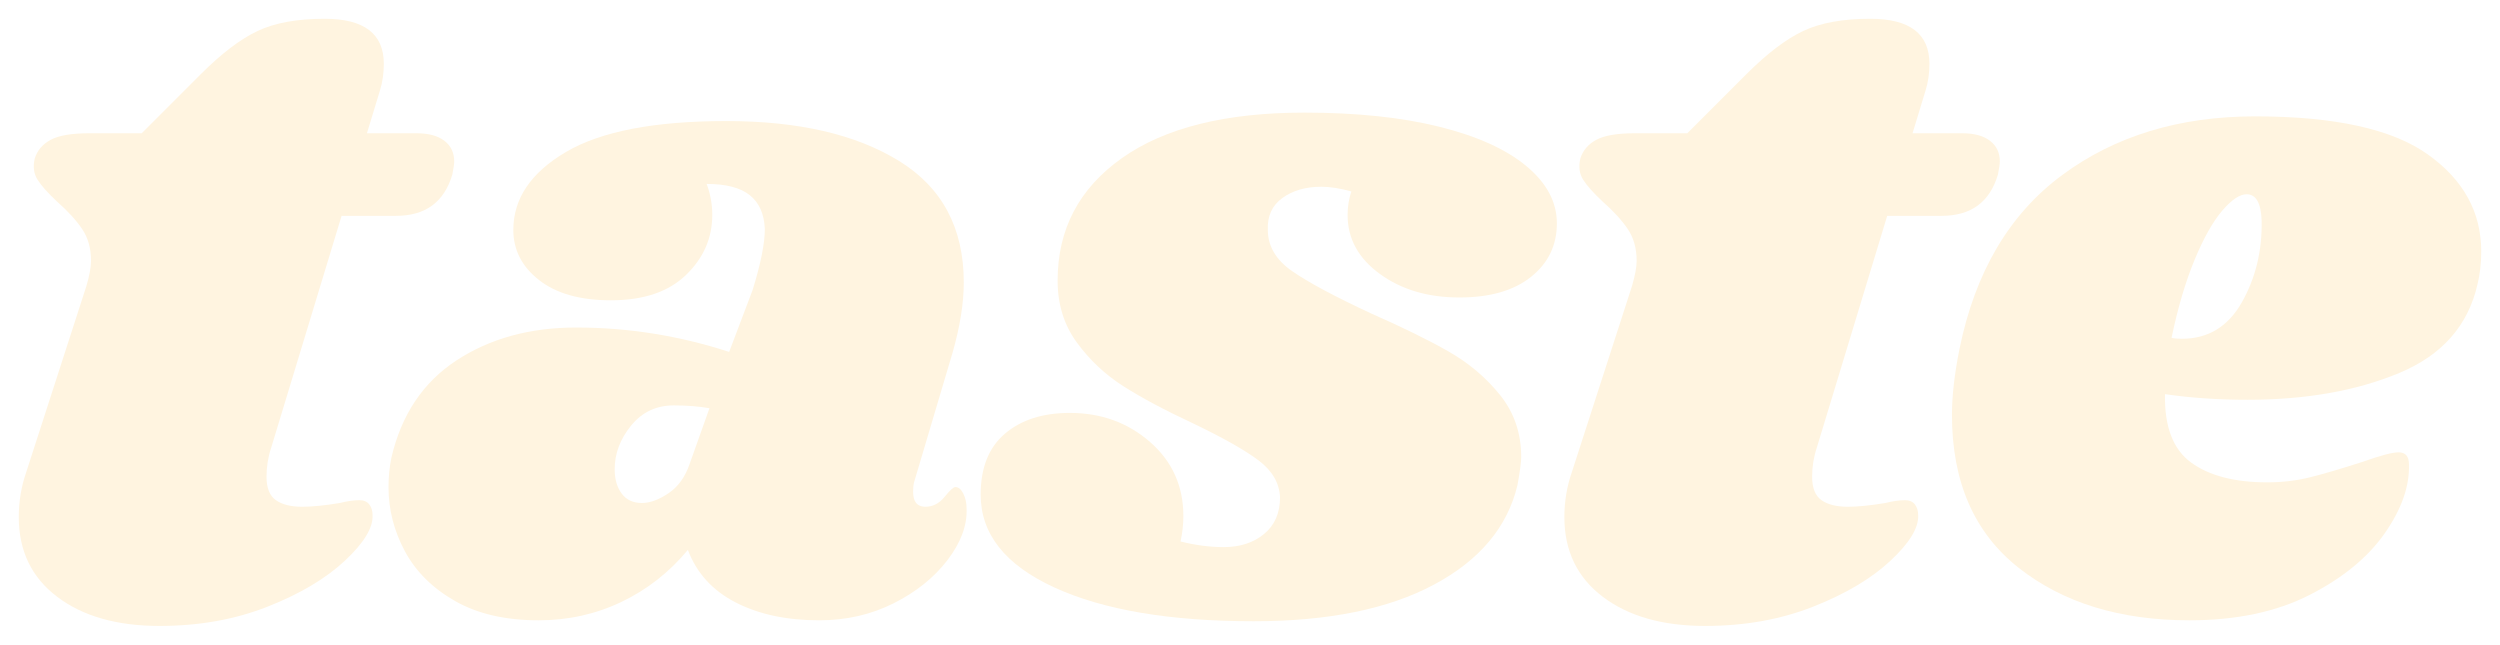
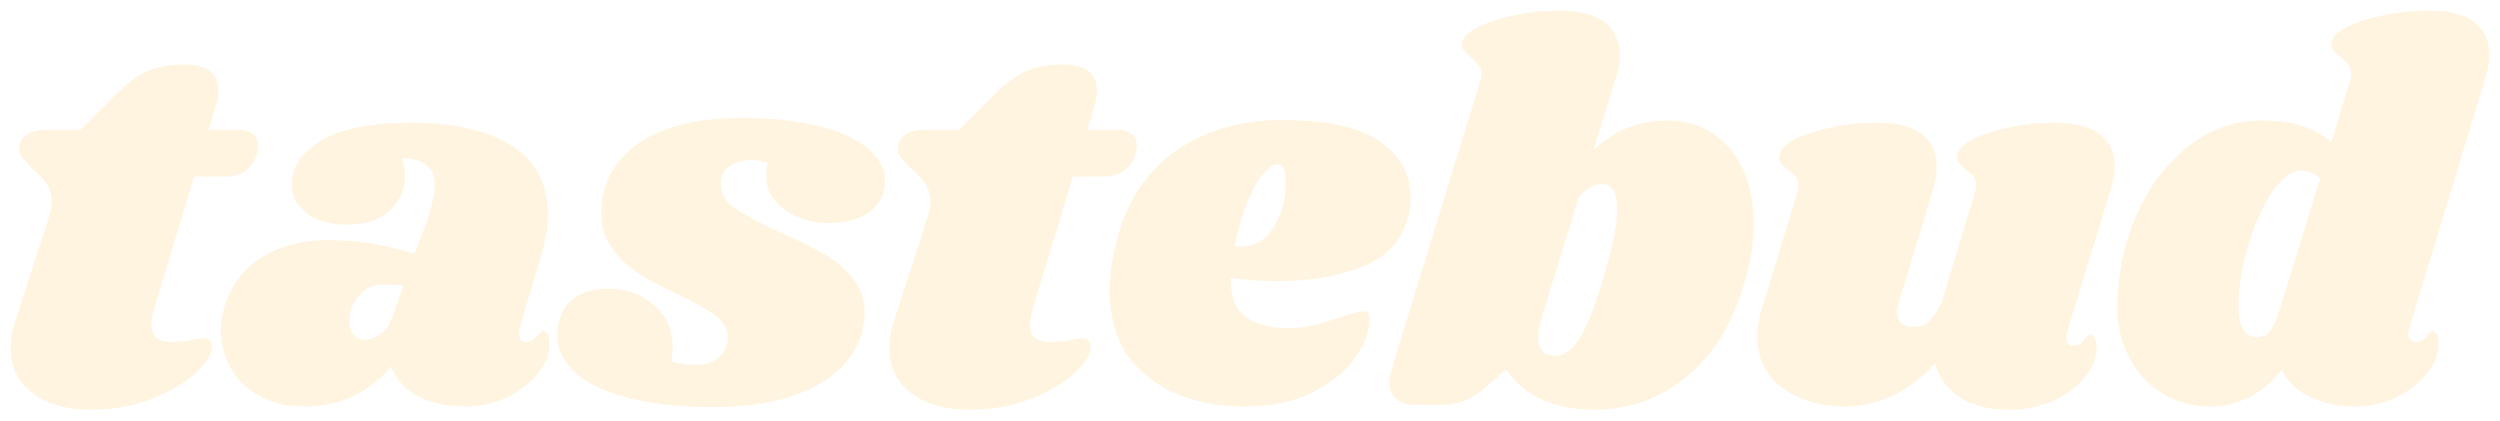
- <svg xmlns="http://www.w3.org/2000/svg" viewBox="0 0 2664 687">
+ <svg xmlns="http://www.w3.org/2000/svg" viewBox="0 0 4686 788">
  <g fill="#FFF4E0">
-     <g transform="translate(-3.0 658.0) scale(1 -1)">
+     <g transform="translate(-3.0 759.0) scale(1 -1)">
      <path transform="translate(0.0 0)" d="M487 486Q487 482 485 472Q472 428 425 428H367L292 181Q287 166 287 150Q287 132 297.0 125.0Q307 118 325 118Q341 118 365 122Q377 125 386 125Q393 125 396.5 120.5Q400 116 400 109Q401 89 370.5 60.5Q340 32 288.0 11.5Q236 -9 173 -9Q105 -9 64.0 22.0Q23 53 23 107Q23 132 31 155L95 353Q100 370 100 380Q100 400 90.5 414.0Q81 428 64 443Q49 457 43.0 466.5Q37 476 40 489Q44 502 57.0 509.0Q70 516 98 516H154L217 579Q250 612 277.5 625.0Q305 638 349 638Q412 638 412 590Q412 575 408 562L394 516H447Q466 516 476.5 508.0Q487 500 487 486Z" />
      <path transform="translate(420.0 0)" d="M610 357Q610 324 598 282L557 144Q556 140 556 134Q556 118 569 118Q581 118 589.5 128.5Q598 139 601 139Q606 139 609.5 132.0Q613 125 613 116Q614 89 592.5 61.0Q571 33 535.0 15.0Q499 -3 456 -3Q404 -3 367.0 16.0Q330 35 316 72Q286 36 245.0 16.5Q204 -3 157 -3Q104 -3 68.0 17.5Q32 38 14.5 70.5Q-3 103 -3 139Q-3 155 0 170Q16 239 69.5 274.0Q123 309 197 309Q280 309 360 283L385 349Q398 391 398 414Q397 438 382.0 450.0Q367 462 336 462Q342 446 342 429Q342 392 314.0 365.0Q286 338 234 338Q185 338 157.5 359.5Q130 381 130 413Q130 463 186.0 496.0Q242 529 357 529Q472 529 541.0 486.5Q610 444 610 357ZM238 158Q238 142 245.5 132.0Q253 122 267 122Q280 122 295.5 132.5Q311 143 318 164L339 223Q322 226 301 226Q273 226 255.5 204.5Q238 183 238 158Z" />
      <path transform="translate(1064.0 0)" d="M598 420Q598 385 570.5 363.0Q543 341 494 341Q444 341 409.5 366.0Q375 391 375 429Q375 442 379 454Q361 459 347 459Q322 459 305.5 447.0Q289 435 290 413Q290 387 316.0 369.0Q342 351 400 324Q450 302 482.5 283.5Q515 265 537.5 237.0Q560 209 560 171Q560 163 556 141Q540 74 467.0 35.0Q394 -4 275 -4Q141 -4 62.5 32.0Q-16 68 -16 131Q-16 174 10.0 196.0Q36 218 79 218Q129 218 164.5 187.0Q200 156 200 108Q200 95 197 81Q221 75 243 75Q269 75 286.0 89.0Q303 103 303 128Q302 151 280.0 167.5Q258 184 210 207Q165 228 136.0 246.5Q107 265 86.5 293.0Q66 321 66 359Q66 441 134.5 489.5Q203 538 329 538Q412 538 472.5 523.0Q533 508 565.5 481.0Q598 454 598 420Z" />
      <path transform="translate(1647.0 0)" d="M487 486Q487 482 485 472Q472 428 425 428H367L292 181Q287 166 287 150Q287 132 297.0 125.0Q307 118 325 118Q341 118 365 122Q377 125 386 125Q393 125 396.5 120.5Q400 116 400 109Q401 89 370.5 60.5Q340 32 288.0 11.5Q236 -9 173 -9Q105 -9 64.0 22.0Q23 53 23 107Q23 132 31 155L95 353Q100 370 100 380Q100 400 90.5 414.0Q81 428 64 443Q49 457 43.0 466.5Q37 476 40 489Q44 502 57.0 509.0Q70 516 98 516H154L217 579Q250 612 277.5 625.0Q305 638 349 638Q412 638 412 590Q412 575 408 562L394 516H447Q466 516 476.5 508.0Q487 500 487 486Z" />
      <path transform="translate(2067.0 0)" d="M580 390Q580 371 576 355Q561 289 492.5 260.5Q424 232 331 232Q284 232 243 238Q242 186 271.0 165.0Q300 144 352 144Q376 144 398.0 149.5Q420 155 454 166Q482 176 492 176Q503 176 503 163Q504 128 477.0 89.5Q450 51 397.0 24.0Q344 -3 269 -3Q158 -3 87.0 53.0Q16 109 16 216Q16 246 24 286Q49 409 133.5 471.5Q218 534 339 534Q466 534 523.0 493.5Q580 453 580 390ZM261 297Q303 297 325.0 336.0Q347 375 346 423Q345 451 330 451Q319 451 304.0 433.5Q289 416 274.5 381.0Q260 346 250 298Q254 297 261 297Z" />
+       <path transform="translate(2617.0 0)" d="M673 340Q673 295 662 252Q630 123 552.5 57.0Q475 -9 374 -9Q317 -9 275.5 10.5Q234 30 209 66L173 35Q152 17 132.0 8.5Q112 0 86 0H42Q17 0 3.5 10.5Q-10 21 -10 41Q-10 50 -7 62L160 605Q163 614 163 620Q163 637 142 652Q132 661 128.0 666.5Q124 672 127 681Q134 704 190.5 721.5Q247 739 309 739Q367 739 394.5 716.5Q422 694 422 656Q422 635 415 614L373 478Q431 533 510 533Q584 533 628.5 480.0Q673 427 673 340ZM417 368Q417 414 390 414Q366 414 345 389L280 177L274 158Q269 143 269 127Q269 92 302 92Q326 92 348.0 127.0Q370 162 397 258Q417 326 417 368Z" />
+       <path transform="translate(3284.0 0)" d="M594 138Q592 130 592 126Q592 119 595.5 115.0Q599 111 605 111Q617 111 625.5 121.5Q634 132 637 132Q642 132 645.5 125.5Q649 119 649 110Q650 82 629.0 54.5Q608 27 570.0 9.0Q532 -9 485 -9Q426 -9 391.0 15.0Q356 39 346 78Q310 38 266.5 17.5Q223 -3 178 -3Q108 -3 60.5 31.5Q13 66 13 128Q13 156 23 186L87 395Q90 404 90 410Q90 421 85.0 427.5Q80 434 70 441Q60 449 56.0 455.0Q52 461 55 471Q61 494 118.0 511.5Q175 529 237 529Q295 529 322.0 507.0Q349 485 349 447Q349 424 342 403L279 195Q275 184 275 174Q275 160 283.0 153.0Q291 146 304 146Q323 146 335.0 157.0Q347 168 359 194L420 395Q423 404 423 410Q423 421 418.0 427.5Q413 434 404 441Q394 449 390.0 455.0Q386 461 389 471Q394 494 451.0 511.5Q508 529 570 529Q628 529 655.5 507.0Q683 485 683 448Q683 429 675 403Z" />
+       <path transform="translate(3960.0 0)" d="M557 133Q557 126 561.0 122.0Q565 118 571 118Q583 118 591.5 128.5Q600 139 603 139Q608 139 611.0 132.0Q614 125 614 116Q615 89 593.5 61.0Q572 33 536.0 15.0Q500 -3 458 -3Q408 -3 371.0 16.0Q334 35 320 66Q293 31 258.0 14.0Q223 -3 184 -3Q138 -3 98.5 20.0Q59 43 35.5 85.5Q12 128 12 182Q12 273 46.5 353.5Q81 434 143.0 483.5Q205 533 284 533Q327 533 357.5 523.0Q388 513 413 493L447 605Q450 614 450 620Q450 631 444.5 638.0Q439 645 430 652Q420 660 415.5 666.0Q411 672 414 682Q420 705 477.0 722.0Q534 739 596 739Q654 739 681.5 717.0Q709 695 709 657Q709 635 702 614L559 144Q557 136 557 133ZM357 439Q328 439 300.0 396.0Q272 353 255.0 292.0Q238 231 239 182Q239 127 275 127Q288 127 297.0 137.5Q306 148 314 172L392 425Q376 439 357 439Z" />
    </g>
  </g>
</svg>
